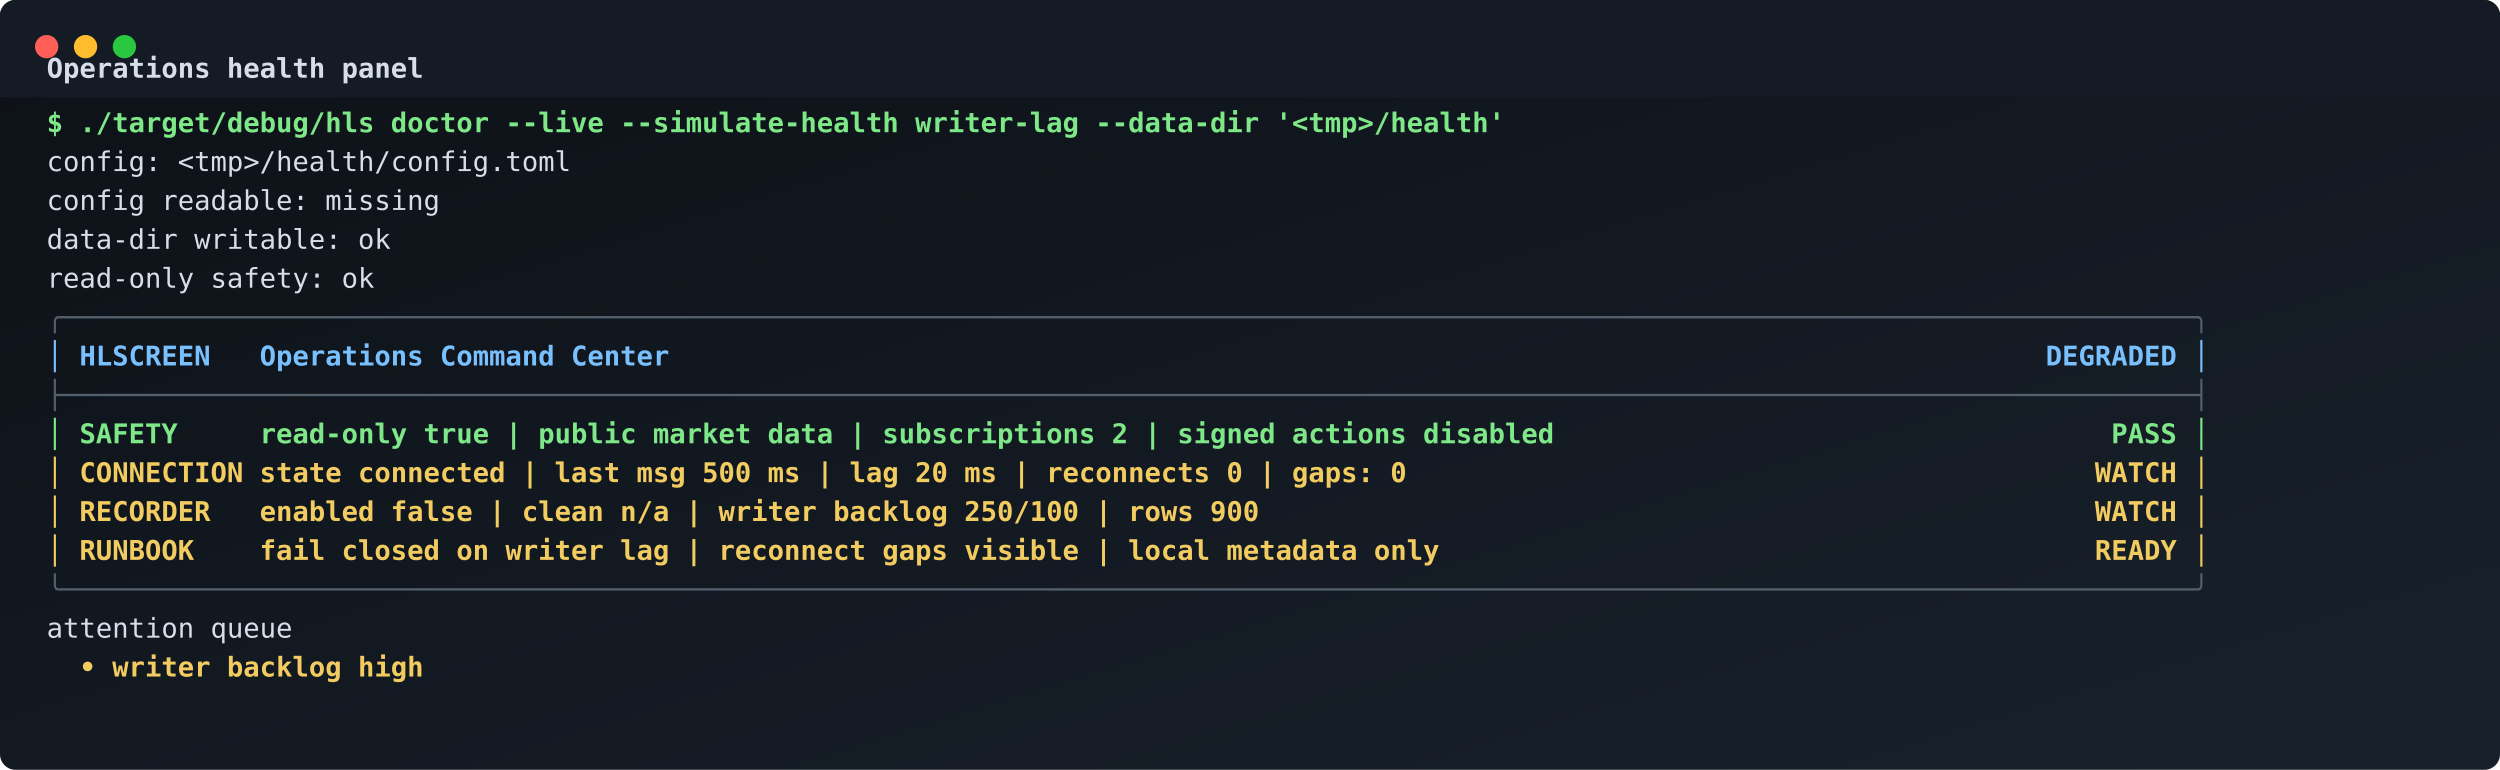
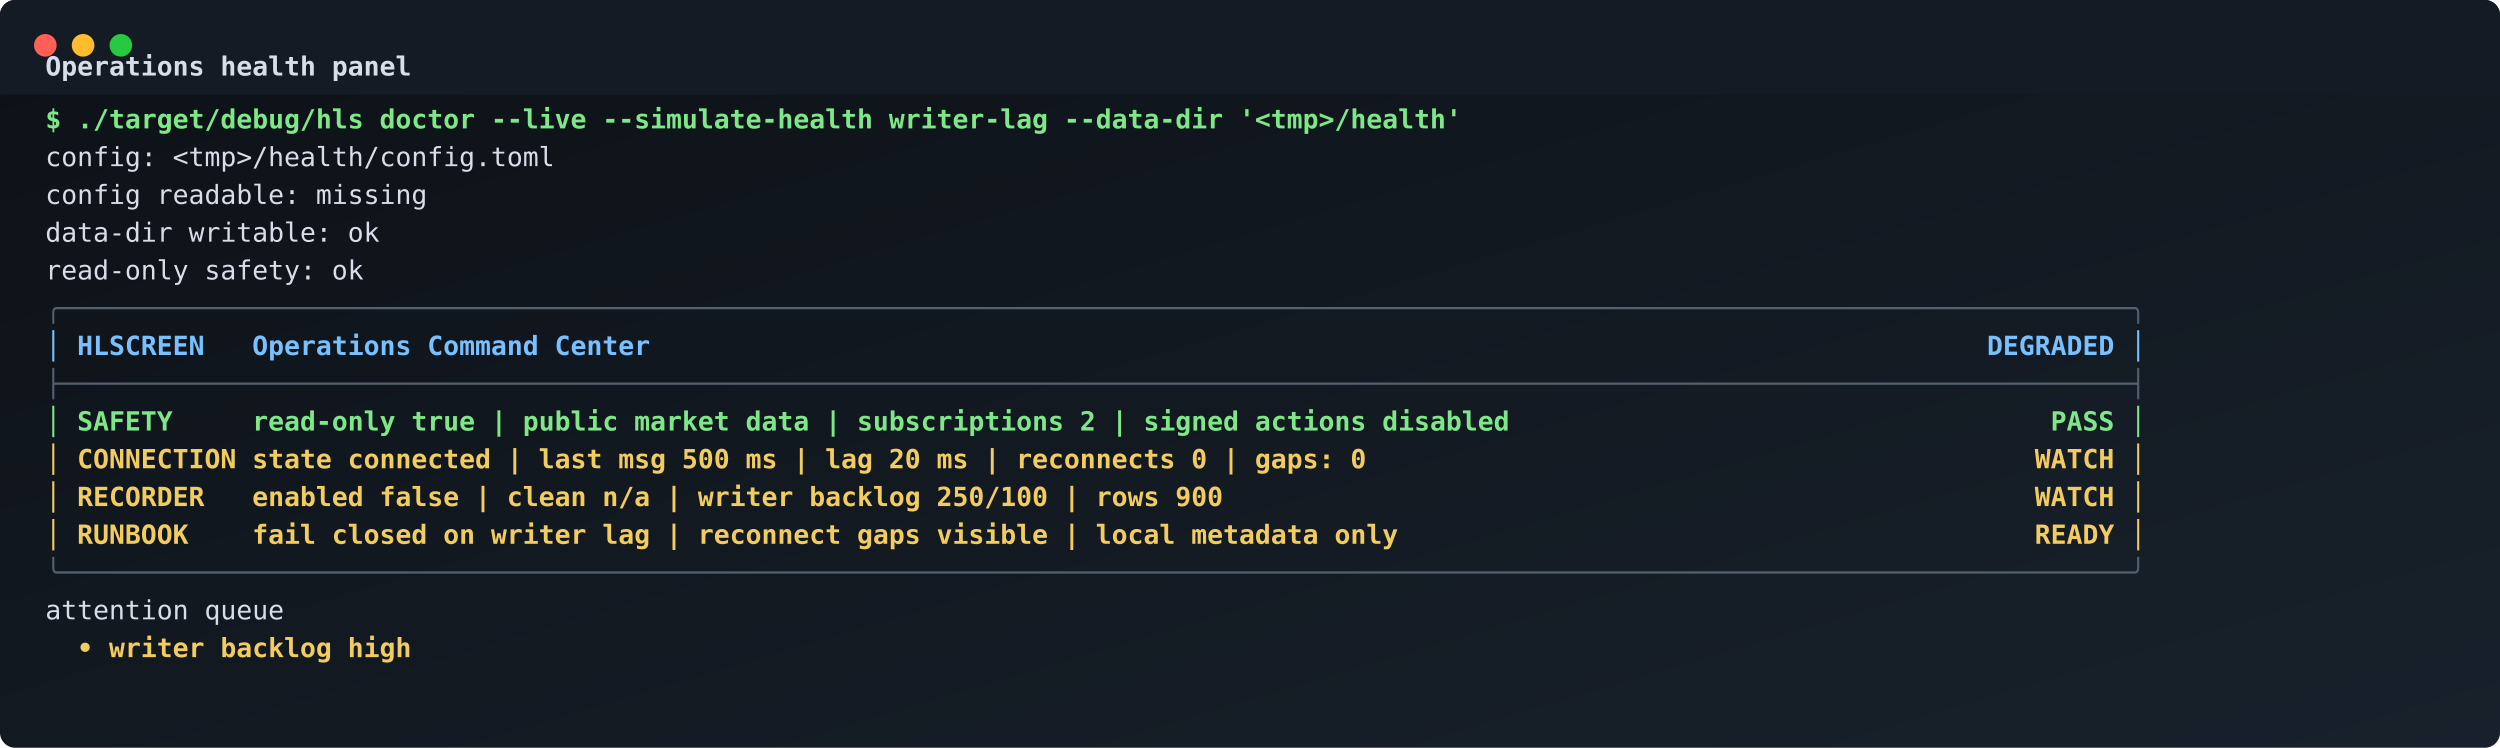
- <svg xmlns="http://www.w3.org/2000/svg" role="img" xml:space="preserve" aria-label="Operations health panel terminal screenshot" viewBox="0 0 1286 396" width="1286" height="396">
+ <svg xmlns="http://www.w3.org/2000/svg" role="img" xml:space="preserve" aria-label="Operations health panel terminal screenshot" viewBox="0 0 1324 396" width="1324" height="396">
  <defs>
    <linearGradient id="bg" x1="0" x2="1" y1="0" y2="1">
      <stop offset="0" stop-color="#0d1117" />
      <stop offset="1" stop-color="#18212b" />
    </linearGradient>
  </defs>
-   <rect width="1286" height="396" rx="8" fill="url(#bg)" />
-   <rect x="0" y="0" width="1286" height="50" rx="8" fill="#141b24" />
-   <rect x="0" y="42" width="1286" height="8" fill="#141b24" />
+   <rect width="1324" height="396" rx="8" fill="url(#bg)" />
+   <rect x="0" y="0" width="1324" height="50" rx="8" fill="#141b24" />
+   <rect x="0" y="42" width="1324" height="8" fill="#141b24" />
  <circle cx="24" cy="24" r="6" fill="#ff5f57" />
  <circle cx="44" cy="24" r="6" fill="#ffbd2e" />
  <circle cx="64" cy="24" r="6" fill="#28c840" />
  <text x="24" y="40" fill="#d8dee9" font-family="ui-monospace, SFMono-Regular, Menlo, Consolas, monospace" font-size="14" font-weight="700">Operations health panel</text>
  <text x="24" y="68" fill="#7ee787" font-family="ui-monospace, SFMono-Regular, Menlo, Consolas, monospace" font-size="14" font-weight="700">$ ./target/debug/hls doctor --live --simulate-health writer-lag --data-dir '&lt;tmp&gt;/health'</text>
  <text x="24" y="88" fill="#d8dee9" font-family="ui-monospace, SFMono-Regular, Menlo, Consolas, monospace" font-size="14" font-weight="400">config: &lt;tmp&gt;/health/config.toml</text>
  <text x="24" y="108" fill="#d8dee9" font-family="ui-monospace, SFMono-Regular, Menlo, Consolas, monospace" font-size="14" font-weight="400">config readable: missing</text>
  <text x="24" y="128" fill="#d8dee9" font-family="ui-monospace, SFMono-Regular, Menlo, Consolas, monospace" font-size="14" font-weight="400">data-dir writable: ok</text>
  <text x="24" y="148" fill="#d8dee9" font-family="ui-monospace, SFMono-Regular, Menlo, Consolas, monospace" font-size="14" font-weight="400">read-only safety: ok</text>
  <text x="24" y="168" fill="#53616f" font-family="ui-monospace, SFMono-Regular, Menlo, Consolas, monospace" font-size="14" font-weight="400">╭──────────────────────────────────────────────────────────────────────────────────────────────────────────────────────────────────╮</text>
  <text x="24" y="188" fill="#79c0ff" font-family="ui-monospace, SFMono-Regular, Menlo, Consolas, monospace" font-size="14" font-weight="700">│ HLSCREEN   Operations Command Center                                                                                    DEGRADED │</text>
  <text x="24" y="208" fill="#53616f" font-family="ui-monospace, SFMono-Regular, Menlo, Consolas, monospace" font-size="14" font-weight="400">├──────────────────────────────────────────────────────────────────────────────────────────────────────────────────────────────────┤</text>
  <text x="24" y="228" fill="#7ee787" font-family="ui-monospace, SFMono-Regular, Menlo, Consolas, monospace" font-size="14" font-weight="700">│ SAFETY     read-only true | public market data | subscriptions 2 | signed actions disabled                                  PASS │</text>
  <text x="24" y="248" fill="#f2cc60" font-family="ui-monospace, SFMono-Regular, Menlo, Consolas, monospace" font-size="14" font-weight="700">│ CONNECTION state connected | last msg 500 ms | lag 20 ms | reconnects 0 | gaps: 0                                          WATCH │</text>
  <text x="24" y="268" fill="#f2cc60" font-family="ui-monospace, SFMono-Regular, Menlo, Consolas, monospace" font-size="14" font-weight="700">│ RECORDER   enabled false | clean n/a | writer backlog 250/100 | rows 900                                                   WATCH │</text>
  <text x="24" y="288" fill="#f2cc60" font-family="ui-monospace, SFMono-Regular, Menlo, Consolas, monospace" font-size="14" font-weight="700">│ RUNBOOK    fail closed on writer lag | reconnect gaps visible | local metadata only                                        READY │</text>
  <text x="24" y="308" fill="#53616f" font-family="ui-monospace, SFMono-Regular, Menlo, Consolas, monospace" font-size="14" font-weight="400">╰──────────────────────────────────────────────────────────────────────────────────────────────────────────────────────────────────╯</text>
  <text x="24" y="328" fill="#d8dee9" font-family="ui-monospace, SFMono-Regular, Menlo, Consolas, monospace" font-size="14" font-weight="400">attention queue</text>
  <text x="24" y="348" fill="#f2cc60" font-family="ui-monospace, SFMono-Regular, Menlo, Consolas, monospace" font-size="14" font-weight="600">  • writer backlog high</text>
</svg>
